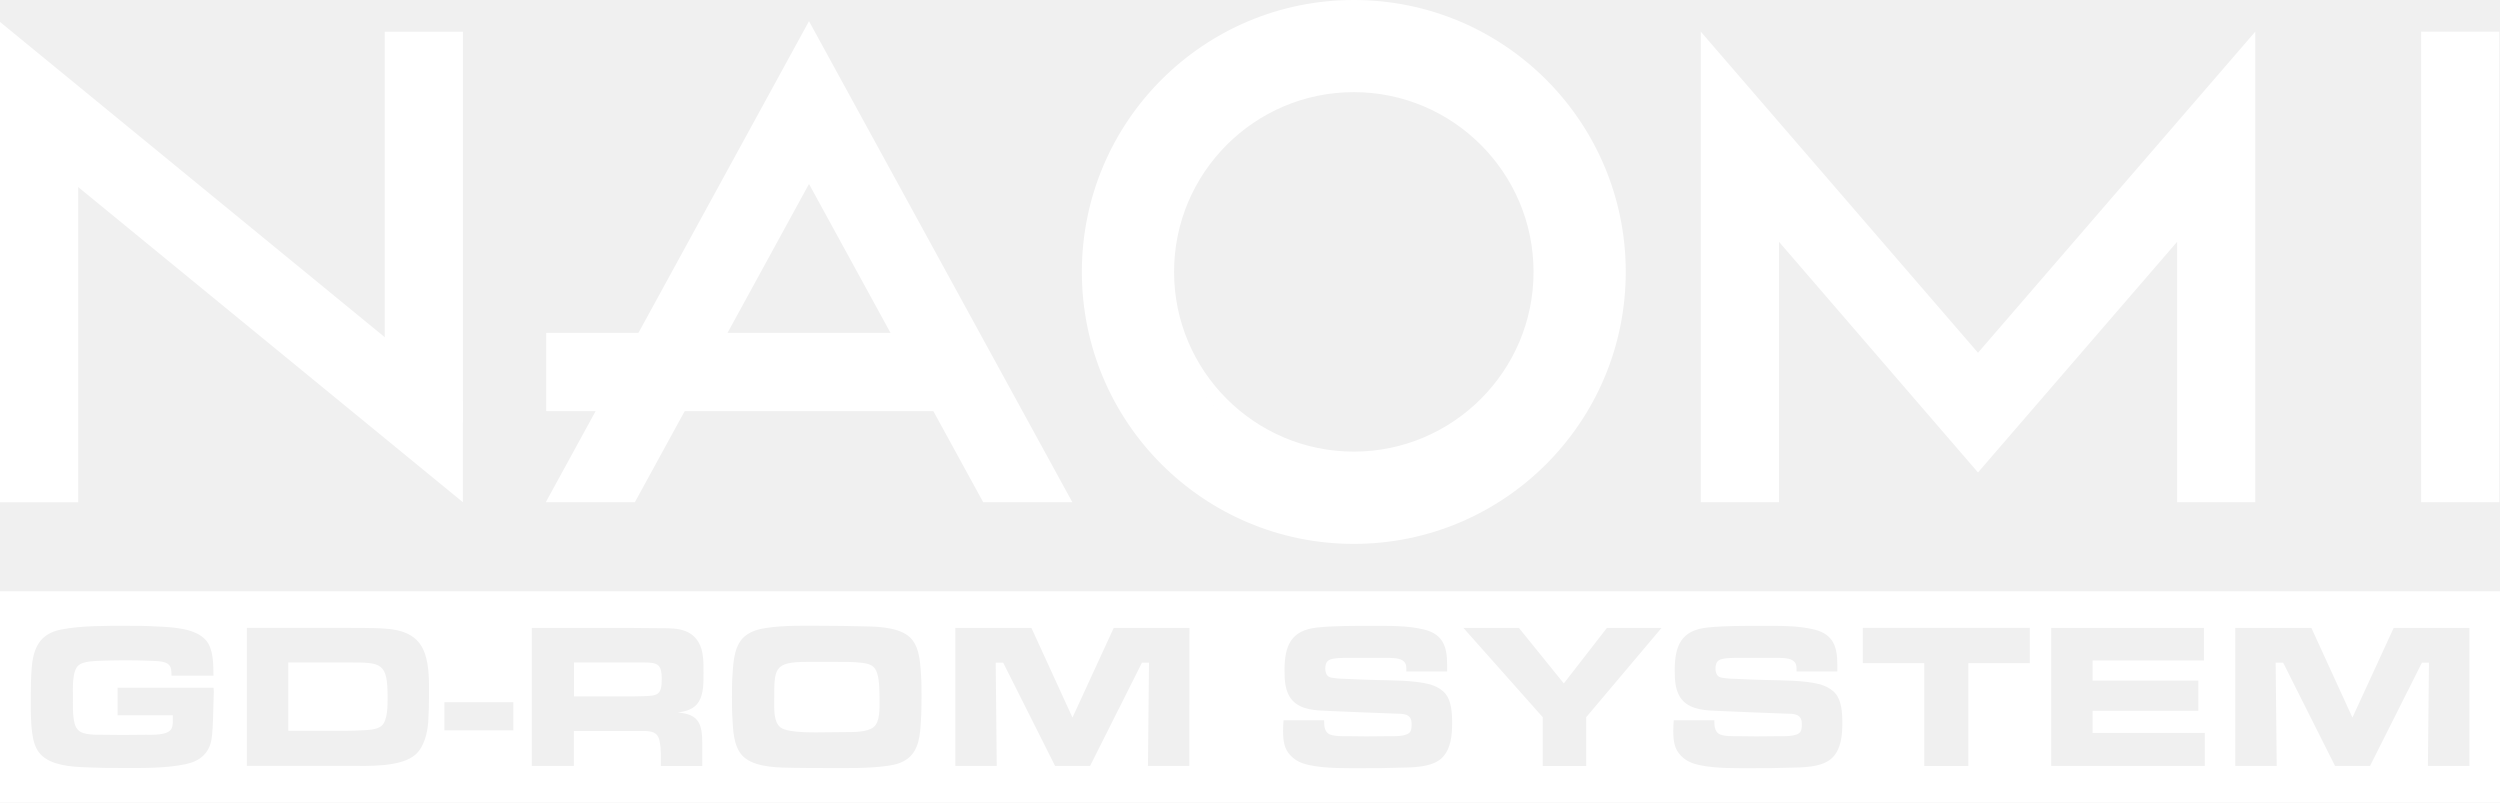
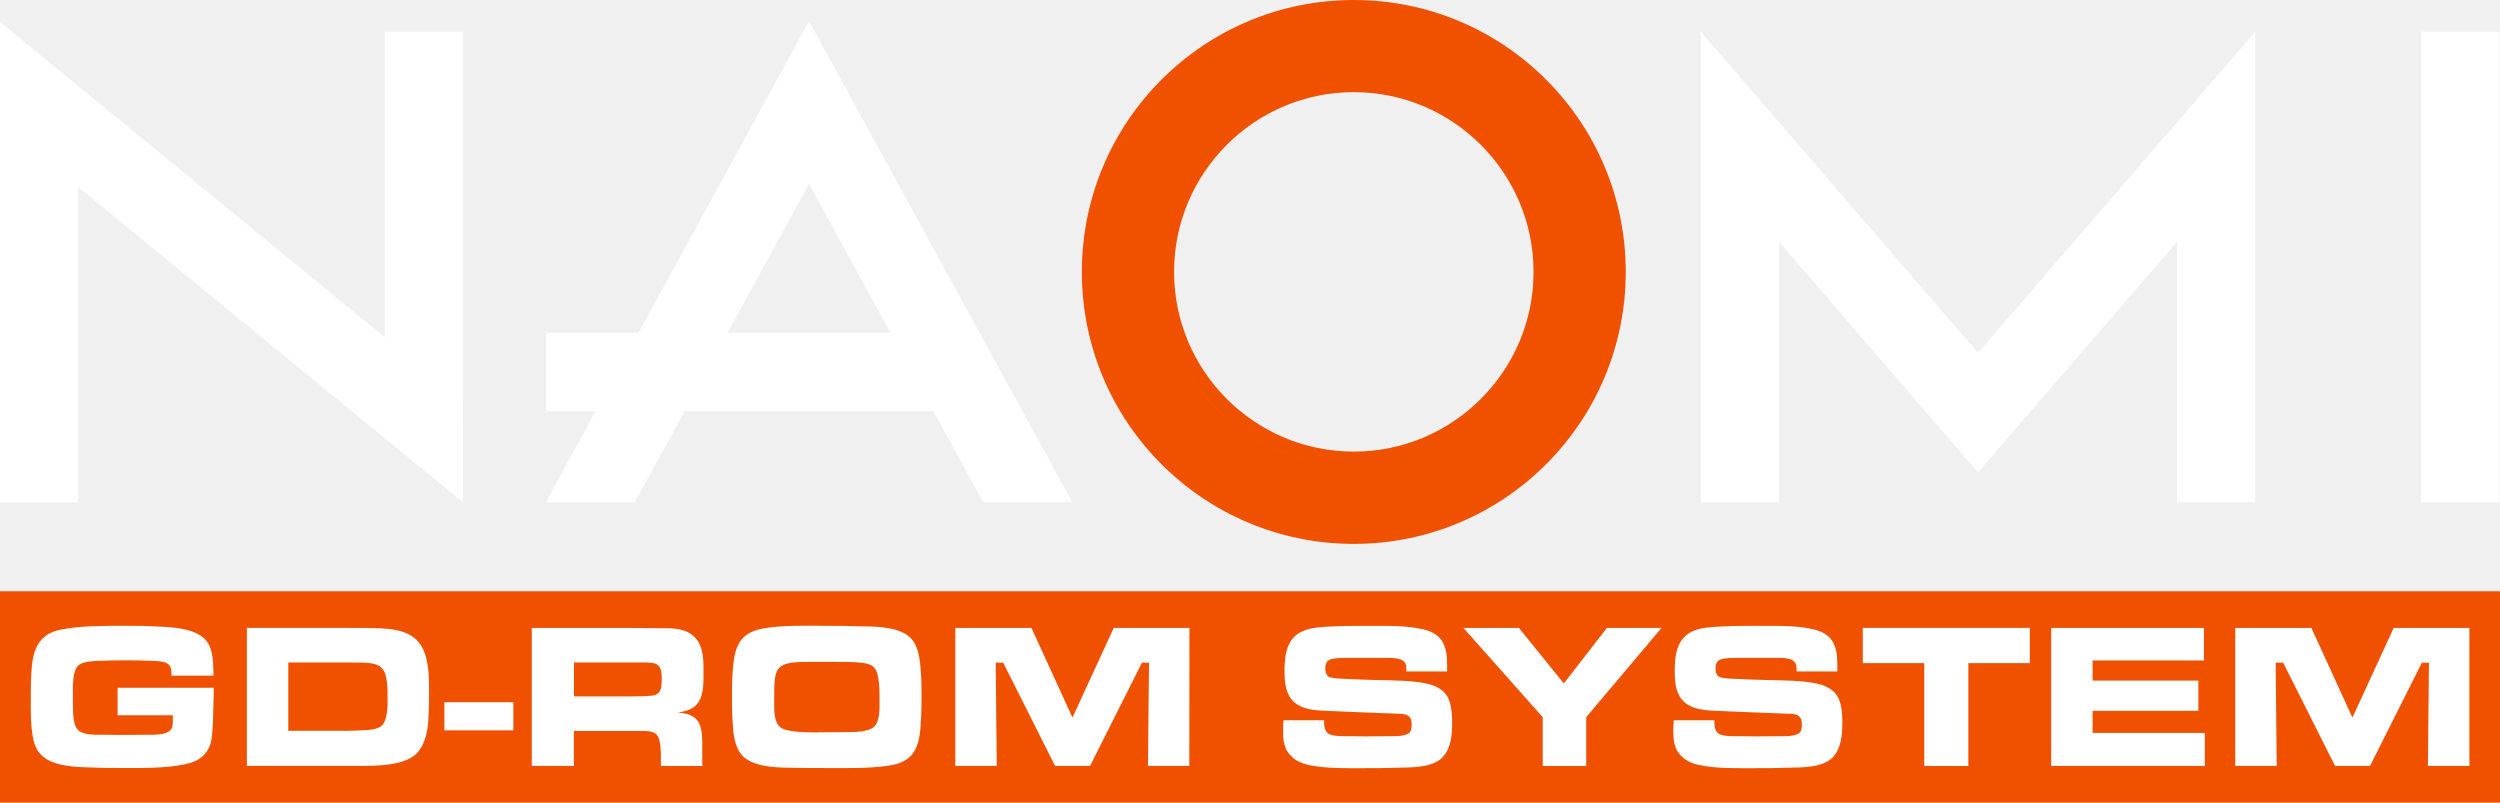
- <svg xmlns="http://www.w3.org/2000/svg" version="1.1" viewBox="0 0 3839 1232.6">
-   <rect x="838.8" y="511.2" class="st0" width="611.1" height="120.1" style="fill: rgb(255, 255, 255);" />
-   <rect x="3717.9" y="48.6" class="st0" width="120.1" height="722.6" style="fill: rgb(255, 255, 255);" />
-   <polygon class="st0" points="3463.2 48.6 3037.4 541.7 2611.7 48.6 2611.7 771.2 2731.8 771.2 2731.8 371.3 3037.4 725.5 3343.2 371.3 3343.2 771.2 3463.2 771.2" style="fill: rgb(255, 255, 255);" />
-   <rect x="590.8" y="48.7" class="st0" width="120.1" height="600.3" style="fill: rgb(255, 255, 255);" />
-   <rect y="164.1" class="st0" width="120.1" height="607.2" style="fill: rgb(255, 255, 255);" />
-   <polygon class="st0" points="710.8 616.1 710.8 771.2 0 188.9 0 33.7" style="fill: rgb(255, 255, 255);" />
-   <path class="st0" d="M 2078.9 0 C 1848.3 0 1661.3 186.9 1661.3 417.6 C 1661.3 648.3 1848.2 835.2 2078.9 835.2 C 2309.5 835.2 2496.5 648.3 2496.5 417.6 C 2496.5 186.9 2309.6 0 2078.9 0 Z M 2078.9 120.1 C 1914.5 120.1 1781.4 253.3 1781.4 417.6 C 1781.4 581.9 1914.6 715.1 2078.9 715.1 C 2243.2 715.1 2376.4 581.9 2376.4 417.6 C 2376.4 253.3 2243.2 120.1 2078.9 120.1 Z M 2078.9 693.5 C 1926.7 693.5 1802.9 569.7 1802.9 417.5 C 1802.9 265.3 1926.7 141.5 2078.9 141.5 C 2231.1 141.5 2354.9 265.3 2354.9 417.5 C 2355 569.7 2231.1 693.5 2078.9 693.5 Z M 2078.9 715.1 C 1914.5 715.1 1781.4 581.9 1781.4 417.6 C 1781.4 253.3 1914.6 120.1 2078.9 120.1 C 2243.2 120.1 2376.4 253.3 2376.4 417.6 C 2376.4 581.8 2243.2 715.1 2078.9 715.1 Z" style="fill: rgb(255, 255, 255);" />
-   <polygon class="st0" points="974.9 771.2 1242.3 282.5 1509.8 771.2 1646.7 771.2 1242.3 32.5 838.1 771.2" style="fill: rgb(255, 255, 255);" />
-   <path class="st0" d="M 535.8 1017.3 L 442.7 1017.3 L 442.7 1122.2 L 532.6 1122.2 C 540.2 1122.2 547.6 1121.9 555.1 1121.5 C 564 1121.2 578.3 1120.8 585.7 1114.8 C 595.6 1106.6 595.2 1082.7 595.2 1070.9 C 595.3 1017.3 585.7 1017.3 535.8 1017.3 Z" style="fill: rgb(255, 255, 255);" />
-   <path class="st0" d="M 1347 1033.9 C 1343.5 1022.4 1336.2 1019.6 1325.1 1018 C 1310.1 1016 1294.9 1016.4 1280 1016.4 L 1239.4 1016.4 C 1187.9 1016.4 1188.9 1026.6 1188.9 1075.9 C 1188.9 1087.9 1187.6 1108.3 1198.4 1116.9 C 1210.4 1126.4 1255 1124.5 1269.6 1124.5 C 1279.8 1124.5 1290.3 1124.2 1300.5 1124.2 C 1312.2 1124.2 1331.4 1124.2 1341.1 1116.9 C 1351.6 1109 1350.6 1087.6 1350.6 1075.9 C 1350.6 1064.3 1350.6 1045 1347 1033.9 Z" style="fill: rgb(255, 255, 255);" />
-   <path class="st0" d="M 989.4 1017.3 L 881.4 1017.3 L 881.4 1069.4 L 972.3 1069.4 C 977.1 1069.4 981.8 1069.1 986.6 1069.1 C 1009.8 1068.4 1016.2 1067.8 1016.2 1042.4 C 1016.1 1020.9 1010.7 1017.3 989.4 1017.3 Z" style="fill: rgb(255, 255, 255);" />
-   <path class="st0" d="M 0 907.9 L 0 1232.6 L 3839 1232.6 L 3839 907.9 L 0 907.9 L 0 907.9 Z M 327.5 1090.4 C 327.2 1099.6 327.2 1108.8 326.5 1117.7 C 325.5 1134.5 324.5 1148.6 311.9 1160.6 C 304.3 1167.9 294.5 1171.4 284.3 1173.6 C 252.6 1180.3 215.1 1179.3 182.6 1179.3 C 168.6 1179.3 154.6 1179.3 140.7 1178.6 C 118.8 1177.9 88.6 1177.3 69.8 1164.6 C 61.2 1158.9 56.5 1151.9 53 1142.1 C 46.4 1122.4 47.3 1087.2 47.3 1066.8 C 47.3 1053.5 47.6 1040.1 48.6 1026.7 C 50.9 995.3 61 973 94 966.7 C 124.9 960.6 163 961 194.1 961 C 209.7 961 225 961 240.1 962 C 263 963 299.9 964.3 316.1 983 C 328.1 996.7 327.5 1020.5 327.8 1037.6 L 263.3 1037.6 C 263.3 1031.5 263.6 1023.9 258.2 1019.8 C 255.1 1017.5 252.1 1016.7 248.3 1016 C 242.6 1015 236.2 1015 230.5 1014.7 C 216.5 1014 202.5 1014 188.6 1014 C 177.1 1014 165.4 1014.3 153.9 1014.7 C 144.7 1015 128.4 1015.4 120.9 1021.4 C 110.4 1029.6 112 1057.6 112 1069.4 C 112 1081.8 111.3 1098.7 114.5 1110.7 C 115.8 1115.5 117.1 1118.3 120.9 1121.9 C 128.5 1128.9 147.9 1128.3 157.4 1128.3 C 167.6 1128.3 177.8 1128.6 188 1128.6 C 199.7 1128.6 211.5 1128.3 223.3 1128.3 C 232.8 1128.3 257.3 1129.6 263.1 1119.4 C 265.4 1115.3 265.4 1109.5 265.4 1105.1 L 265.4 1098.4 L 180.6 1098.4 L 180.6 1056.1 L 328 1056.1 C 328 1058.1 328.3 1060.2 328.3 1062.2 L 327.5 1090.4 Z M 657.6 1108.5 C 656.3 1125.6 651.5 1146.3 638.5 1158.3 C 616.6 1178.3 565.7 1176.1 538.1 1176.1 L 379.1 1176.1 L 379.1 964.2 L 537.1 964.2 C 549.2 964.2 561.3 964.2 573.3 964.5 C 606.3 965.2 640.7 968 652.7 1004.3 C 659.3 1024.3 658.8 1046.6 658.8 1067.3 C 658.8 1080.9 658.4 1094.9 657.6 1108.5 Z M 788.2 1121.5 L 682.4 1121.5 L 682.4 1078.3 L 788.3 1078.3 L 788.3 1121.5 Z M 1078.4 1141.6 L 1078.4 1176.3 L 1014.8 1176.3 C 1014.8 1163.6 1015.5 1150.2 1012.8 1137.8 C 1010 1123.8 1000.1 1122.5 987.3 1122.5 L 881.2 1122.5 L 881.2 1176.2 L 816.6 1176.2 L 816.6 964.3 L 972.6 964.3 C 984 964.3 995.8 964.6 1007.3 964.6 C 1031.5 964.9 1058.4 962.3 1072.7 986.2 C 1080.9 999.9 1080.3 1018.9 1080.3 1034.2 C 1080.3 1048.2 1080.6 1064.8 1073.3 1077.1 C 1066.3 1089.1 1053.9 1092.1 1040.9 1094.2 C 1073.3 1096.5 1078.4 1112 1078.4 1141.6 Z M 1414.1 1107.5 C 1413.1 1127.2 1411.3 1151.7 1394.1 1164.7 C 1385.2 1171.7 1375 1174.2 1363.9 1175.9 C 1333 1180.3 1300.6 1179.4 1269.5 1179.4 C 1252.9 1179.4 1236.1 1179.4 1219.7 1179.1 C 1197.5 1178.8 1163.8 1178.8 1145 1164.8 C 1127.9 1152.4 1125.9 1127 1125 1107.6 C 1124 1095.2 1124 1082.8 1124 1070.4 C 1124 1058 1124 1045.6 1125 1033.2 C 1126.3 1013.8 1128.1 989 1145 976 C 1153.9 969.3 1164.4 966.1 1175.2 964.5 C 1205.1 959.7 1239.5 961 1269.6 961 C 1286.4 961 1303 961.3 1319.8 961.7 C 1342 962 1375.4 962 1394.1 976 C 1411.2 988.7 1412.8 1013.8 1414.1 1033.2 C 1415.1 1045.6 1415.1 1058 1415.1 1070.4 C 1415 1082.8 1415 1095.2 1414.1 1107.5 Z M 1826.3 1176.2 L 1762.8 1176.2 L 1764.4 1017.6 L 1753.6 1017.6 L 1673.9 1176.2 L 1620.2 1176.2 L 1540.5 1017.6 L 1529 1017.6 L 1530.6 1176.2 L 1467 1176.2 L 1467 964.3 L 1583.9 964.3 L 1646.9 1101.9 L 1710.2 964.3 L 1826.5 964.3 L 1826.3 1176.2 L 1826.3 1176.2 Z M 2215.5 1162.6 C 2200.2 1179.2 2166.9 1178.5 2146.3 1178.9 C 2129.7 1179.6 2113.3 1179.6 2096.7 1179.6 C 2069.1 1179.6 2035.7 1180.6 2008.7 1174.5 C 1998.5 1172.2 1989.6 1168.1 1982.4 1160.8 C 1971.6 1150.3 1970.3 1136.6 1970.3 1122.3 C 1970.3 1116.9 1970.6 1111.5 1971 1106 L 2033.3 1106 C 2033.3 1110.8 2033.3 1115.2 2034.9 1119.7 C 2035.9 1122.5 2037.2 1124.5 2039.7 1126.4 C 2045.8 1131.2 2063.9 1130.5 2070.8 1130.5 C 2080 1130.5 2088.9 1130.8 2098.1 1130.8 C 2109.6 1130.8 2120.6 1130.5 2132.1 1130.5 C 2140 1130.5 2160.1 1131.5 2165.5 1123.8 C 2167.7 1120.3 2167.7 1115.6 2167.7 1111.7 C 2167.7 1095.4 2155 1096.1 2141.9 1095.8 C 2107.9 1094.8 2073.9 1093 2039.8 1091.7 C 2021.4 1091 1997.9 1090.4 1984.5 1075.4 C 1973.3 1063 1972.5 1045.2 1972.5 1029.4 C 1972.5 991.6 1982.4 967.7 2023 963.6 C 2050.3 960.8 2078.6 961.1 2106.2 961.1 C 2132.9 961.1 2161.2 960.4 2187.2 966.8 C 2216.1 974.2 2222.2 993.1 2222.2 1020.9 L 2222.2 1031.1 L 2159.6 1031.1 L 2159.6 1028 C 2159.6 1021.9 2159 1017.5 2153.5 1014 C 2147.4 1009.9 2133.1 1010.2 2126.2 1010.2 L 2071.3 1010.2 C 2064.7 1010.2 2045.8 1009.9 2040.2 1014 C 2036.1 1016.8 2035.1 1021.9 2035.1 1026.7 C 2035.1 1030.5 2036.1 1035.6 2039.2 1038.2 C 2041.4 1040.2 2044.6 1040.7 2047.4 1041 C 2054.8 1042.3 2062.4 1042.3 2069.6 1042.6 C 2083.9 1043.3 2098.2 1043.9 2112.5 1044.2 C 2137 1044.9 2171.9 1044.5 2195.8 1050.9 C 2203.4 1053.2 2210.1 1056.3 2216.2 1061.7 C 2229.2 1073.2 2229.9 1095.1 2229.9 1111 C 2229.8 1128.6 2228.2 1148.9 2215.5 1162.6 Z M 2435.8 1101.3 L 2435.8 1176.3 L 2369 1176.3 L 2369 1101.3 L 2247.3 964.3 L 2332.5 964.3 L 2401.4 1049.5 L 2467.5 964.3 L 2551.4 964.3 L 2435.8 1101.3 Z M 2814.7 1162.6 C 2799.4 1179.2 2766.1 1178.5 2745.5 1178.9 C 2728.9 1179.6 2712.5 1179.6 2695.9 1179.6 C 2668.3 1179.6 2634.9 1180.6 2607.9 1174.5 C 2597.7 1172.2 2588.8 1168.1 2581.6 1160.8 C 2570.8 1150.3 2569.5 1136.6 2569.5 1122.3 C 2569.5 1116.9 2569.8 1111.5 2570.2 1106 L 2632.5 1106 C 2632.5 1110.8 2632.5 1115.2 2634.1 1119.7 C 2635.1 1122.5 2636.4 1124.5 2638.9 1126.4 C 2645 1131.2 2663.1 1130.5 2670 1130.5 C 2679.2 1130.5 2688.1 1130.8 2697.3 1130.8 C 2708.8 1130.8 2719.8 1130.5 2731.3 1130.5 C 2739.2 1130.5 2759.3 1131.5 2764.7 1123.8 C 2766.9 1120.3 2766.9 1115.6 2766.9 1111.7 C 2766.9 1095.4 2754.2 1096.1 2741.1 1095.8 C 2707.1 1094.8 2673.1 1093 2639 1091.7 C 2620.6 1091 2597.1 1090.4 2583.7 1075.4 C 2572.5 1063 2571.7 1045.2 2571.7 1029.4 C 2571.7 991.6 2581.6 967.7 2622.2 963.6 C 2649.5 960.8 2677.8 961.1 2705.4 961.1 C 2732.1 961.1 2760.4 960.4 2786.4 966.8 C 2815.3 974.2 2821.4 993.1 2821.4 1020.9 L 2821.4 1031.1 L 2758.8 1031.1 L 2758.8 1028 C 2758.8 1021.9 2758.1 1017.5 2752.7 1014 C 2746.6 1009.9 2732.3 1010.2 2725.4 1010.2 L 2670.5 1010.2 C 2663.9 1010.2 2645 1009.9 2639.4 1014 C 2635.3 1016.8 2634.3 1021.9 2634.3 1026.7 C 2634.3 1030.5 2635.3 1035.6 2638.4 1038.2 C 2640.6 1040.2 2643.8 1040.7 2646.6 1041 C 2654 1042.3 2661.6 1042.3 2668.8 1042.6 C 2683.1 1043.3 2697.4 1043.9 2711.7 1044.2 C 2736.2 1044.9 2771.1 1044.5 2795 1050.9 C 2802.6 1053.2 2809.3 1056.3 2815.4 1061.7 C 2828.4 1073.2 2829.1 1095.1 2829.1 1111 C 2829 1128.6 2827.4 1148.9 2814.7 1162.6 Z M 3117 1018.3 L 3022.6 1018.3 L 3022.6 1176.3 L 2954.9 1176.3 L 2954.9 1018.3 L 2860.5 1018.3 L 2860.5 964.2 L 3117 964.2 L 3117 1018.3 L 3117 1018.3 Z M 3385.6 1176.2 L 3149.8 1176.2 L 3149.8 964.3 L 3384.4 964.3 L 3384.4 1014.2 L 3213.4 1014.2 L 3213.4 1045.1 L 3375.8 1045.1 L 3375.8 1091.5 L 3213.4 1091.5 L 3213.4 1125.5 L 3385.7 1125.5 L 3385.7 1176.2 L 3385.6 1176.2 Z M 3791.9 1176.2 L 3728.3 1176.2 L 3729.9 1017.6 L 3719.1 1017.6 L 3639.4 1176.2 L 3585.7 1176.2 L 3506 1017.6 L 3494.5 1017.6 L 3496.1 1176.2 L 3432.5 1176.2 L 3432.5 964.3 L 3549.4 964.3 L 3612.4 1101.9 L 3675.7 964.3 L 3792 964.3 L 3792 1176.2 L 3791.9 1176.2 Z" style="fill: rgb(255, 255, 255);" />
+ <svg xmlns="http://www.w3.org/2000/svg" version="1.1" id="Layer_1" x="0px" y="0px" viewBox="0 0 3839 1232.6" style="enable-background:new 0 0 3839 1232.6;" xml:space="preserve">
+   <defs id="defs37" />
+   <style type="text/css" id="style2">
+ 	.st0{fill:#FFFFFF;}
+ 	.st1{fill:#034693;}
+ 	.st2{fill:#F05100;}
+ 	.st3{fill:#CF3312;}
+ 	.st4{fill:#1281C4;}
+ </style>
+   <g id="g32">
+     <rect x="29.9" y="936.5" class="st0" width="3781.9" height="277.7" id="rect4" />
+     <rect x="838.8" y="511.2" width="611.1" height="120.1" id="rect6" style="fill:#ffffff;fill-opacity:1" />
+     <rect x="3717.9" y="48.6" width="120.1" height="722.6" id="rect8" style="fill:#ffffff;fill-opacity:1" />
+     <polygon points="3463.2,48.6 3037.4,541.7 2611.7,48.6 2611.7,771.2 2731.8,771.2 2731.8,371.3 3037.4,725.5 3343.2,371.3    3343.2,771.2 3463.2,771.2  " id="polygon10" style="fill:#ffffff;fill-opacity:1" />
+     <rect x="590.8" y="48.7" width="120.1" height="600.3" id="rect12" style="fill:#ffffff;fill-opacity:1" />
+     <rect y="164.1" width="120.1" height="607.2" id="rect14" style="fill:#ffffff;fill-opacity:1" />
+     <polygon points="710.8,616.1 710.8,771.2 0,188.9 0,33.7  " id="polygon16" style="fill:#ffffff;fill-opacity:1" />
+     <path class="st2" d="M2078.9,0c-230.6,0-417.6,186.9-417.6,417.6s186.9,417.6,417.6,417.6c230.6,0,417.6-186.9,417.6-417.6   S2309.6,0,2078.9,0z M2078.9,120.1c-164.4,0-297.5,133.2-297.5,297.5s133.2,297.5,297.5,297.5s297.5-133.2,297.5-297.5   S2243.2,120.1,2078.9,120.1z M2078.9,693.5c-152.2,0-276-123.8-276-276c0-152.2,123.8-276,276-276c152.2,0,276,123.8,276,276   C2355,569.7,2231.1,693.5,2078.9,693.5z M2078.9,715.1c-164.4,0-297.5-133.2-297.5-297.5s133.2-297.5,297.5-297.5   s297.5,133.2,297.5,297.5C2376.4,581.8,2243.2,715.1,2078.9,715.1z" id="path18" />
+     <polygon points="974.9,771.2 1242.3,282.5 1509.8,771.2 1646.7,771.2 1242.3,32.5 838.1,771.2  " id="polygon20" style="fill:#ffffff;fill-opacity:1" />
+     <g id="g30">
+       <path class="st2" d="M535.8,1017.3h-93.1v104.9h89.9c7.6,0,15-0.3,22.5-0.7c8.9-0.3,23.2-0.7,30.6-6.7c9.9-8.2,9.5-32.1,9.5-43.9    C595.3,1017.3,585.7,1017.3,535.8,1017.3z" id="path22" />
+       <path class="st2" d="M1347,1033.9c-3.5-11.5-10.8-14.3-21.9-15.9c-15-2-30.2-1.6-45.1-1.6h-40.6c-51.5,0-50.5,10.2-50.5,59.5    c0,12-1.3,32.4,9.5,41c12,9.5,56.6,7.6,71.2,7.6c10.2,0,20.7-0.3,30.9-0.3c11.7,0,30.9,0,40.6-7.3c10.5-7.9,9.5-29.3,9.5-41    C1350.6,1064.3,1350.6,1045,1347,1033.9z" id="path24" />
+       <path class="st2" d="M989.4,1017.3h-108v52.1h90.9c4.8,0,9.5-0.3,14.3-0.3c23.2-0.7,29.6-1.3,29.6-26.7    C1016.1,1020.9,1010.7,1017.3,989.4,1017.3z" id="path26" />
+       <path class="st2" d="M0,907.9v324.7h3839V907.9L0,907.9L0,907.9z M327.5,1090.4c-0.3,9.2-0.3,18.4-1,27.3    c-1,16.8-2,30.9-14.6,42.9c-7.6,7.3-17.4,10.8-27.6,13c-31.7,6.7-69.2,5.7-101.7,5.7c-14,0-28,0-41.9-0.7    c-21.9-0.7-52.1-1.3-70.9-14c-8.6-5.7-13.3-12.7-16.8-22.5c-6.6-19.7-5.7-54.9-5.7-75.3c0-13.3,0.3-26.7,1.3-40.1    c2.3-31.4,12.4-53.7,45.4-60c30.9-6.1,69-5.7,100.1-5.7c15.6,0,30.9,0,46,1c22.9,1,59.8,2.3,76,21c12,13.7,11.4,37.5,11.7,54.6    h-64.5c0-6.1,0.3-13.7-5.1-17.8c-3.1-2.3-6.1-3.1-9.9-3.8c-5.7-1-12.1-1-17.8-1.3c-14-0.7-28-0.7-41.9-0.7    c-11.5,0-23.2,0.3-34.7,0.7c-9.2,0.3-25.5,0.7-33,6.7c-10.5,8.2-8.9,36.2-8.9,48c0,12.4-0.7,29.3,2.5,41.3    c1.3,4.8,2.6,7.6,6.4,11.2c7.6,7,27,6.4,36.5,6.4c10.2,0,20.4,0.3,30.6,0.3c11.7,0,23.5-0.3,35.3-0.3c9.5,0,34,1.3,39.8-8.9    c2.3-4.1,2.3-9.9,2.3-14.3v-6.7h-84.8v-42.3H328c0,2,0.3,4.1,0.3,6.1L327.5,1090.4z M657.6,1108.5c-1.3,17.1-6.1,37.8-19.1,49.8    c-21.9,20-72.8,17.8-100.4,17.8H379.1V964.2h158c12.1,0,24.2,0,36.2,0.3c33,0.7,67.4,3.5,79.4,39.8c6.6,20,6.1,42.3,6.1,63    C658.8,1080.9,658.4,1094.9,657.6,1108.5z M788.2,1121.5H682.4v-43.2h105.9V1121.5z M1078.4,1141.6v34.7h-63.6    c0-12.7,0.7-26.1-2-38.5c-2.8-14-12.7-15.3-25.5-15.3H881.2v53.7h-64.6V964.3h156c11.4,0,23.2,0.3,34.7,0.3    c24.2,0.3,51.1-2.3,65.4,21.6c8.2,13.7,7.6,32.7,7.6,48c0,14,0.3,30.6-7,42.9c-7,12-19.4,15-32.4,17.1    C1073.3,1096.5,1078.4,1112,1078.4,1141.6z M1414.1,1107.5c-1,19.7-2.8,44.2-20,57.2c-8.9,7-19.1,9.5-30.2,11.2    c-30.9,4.4-63.3,3.5-94.4,3.5c-16.6,0-33.4,0-49.8-0.3c-22.2-0.3-55.9-0.3-74.7-14.3c-17.1-12.4-19.1-37.8-20-57.2    c-1-12.4-1-24.8-1-37.2c0-12.4,0-24.8,1-37.2c1.3-19.4,3.1-44.2,20-57.2c8.9-6.7,19.4-9.9,30.2-11.5c29.9-4.8,64.3-3.5,94.4-3.5    c16.8,0,33.4,0.3,50.2,0.7c22.2,0.3,55.6,0.3,74.3,14.3c17.1,12.7,18.7,37.8,20,57.2c1,12.4,1,24.8,1,37.2    C1415,1082.8,1415,1095.2,1414.1,1107.5z M1826.3,1176.2h-63.5l1.6-158.6h-10.8l-79.7,158.6h-53.7l-79.7-158.6h-11.5l1.6,158.6    h-63.6V964.3h116.9l63,137.6l63.3-137.6h116.3L1826.3,1176.2L1826.3,1176.2z M2215.5,1162.6c-15.3,16.6-48.6,15.9-69.2,16.3    c-16.6,0.7-33,0.7-49.6,0.7c-27.6,0-61,1-88-5.1c-10.2-2.3-19.1-6.4-26.3-13.7c-10.8-10.5-12.1-24.2-12.1-38.5    c0-5.4,0.3-10.8,0.7-16.3h62.3c0,4.8,0,9.2,1.6,13.7c1,2.8,2.3,4.8,4.8,6.7c6.1,4.8,24.2,4.1,31.1,4.1c9.2,0,18.1,0.3,27.3,0.3    c11.5,0,22.5-0.3,34-0.3c7.9,0,28,1,33.4-6.7c2.2-3.5,2.2-8.2,2.2-12.1c0-16.3-12.7-15.6-25.8-15.9c-34-1-68-2.8-102.1-4.1    c-18.4-0.7-41.9-1.3-55.3-16.3c-11.2-12.4-12-30.2-12-46c0-37.8,9.9-61.7,50.5-65.8c27.3-2.8,55.6-2.5,83.2-2.5    c26.7,0,55-0.7,81,5.7c28.9,7.4,35,26.3,35,54.1v10.2h-62.6v-3.1c0-6.1-0.6-10.5-6.1-14c-6.1-4.1-20.4-3.8-27.3-3.8h-54.9    c-6.6,0-25.5-0.3-31.1,3.8c-4.1,2.8-5.1,7.9-5.1,12.7c0,3.8,1,8.9,4.1,11.5c2.2,2,5.4,2.5,8.2,2.8c7.4,1.3,15,1.3,22.2,1.6    c14.3,0.7,28.6,1.3,42.9,1.6c24.5,0.7,59.4,0.3,83.3,6.7c7.6,2.3,14.3,5.4,20.4,10.8c13,11.5,13.7,33.4,13.7,49.3    C2229.8,1128.6,2228.2,1148.9,2215.5,1162.6z M2435.8,1101.3v75H2369v-75l-121.7-137h85.2l68.9,85.2l66.1-85.2h83.9L2435.8,1101.3    z M2814.7,1162.6c-15.3,16.6-48.6,15.9-69.2,16.3c-16.6,0.7-33,0.7-49.6,0.7c-27.6,0-61,1-88-5.1c-10.2-2.3-19.1-6.4-26.3-13.7    c-10.8-10.5-12.1-24.2-12.1-38.5c0-5.4,0.3-10.8,0.7-16.3h62.3c0,4.8,0,9.2,1.6,13.7c1,2.8,2.3,4.8,4.8,6.7    c6.1,4.8,24.2,4.1,31.1,4.1c9.2,0,18.1,0.3,27.3,0.3c11.5,0,22.5-0.3,34-0.3c7.9,0,28,1,33.4-6.7c2.2-3.5,2.2-8.2,2.2-12.1    c0-16.3-12.7-15.6-25.8-15.9c-34-1-68-2.8-102.1-4.1c-18.4-0.7-41.9-1.3-55.3-16.3c-11.2-12.4-12-30.2-12-46    c0-37.8,9.9-61.7,50.5-65.8c27.3-2.8,55.6-2.5,83.2-2.5c26.7,0,55-0.7,81,5.7c28.9,7.4,35,26.3,35,54.1v10.2h-62.6v-3.1    c0-6.1-0.7-10.5-6.1-14c-6.1-4.1-20.4-3.8-27.3-3.8h-54.9c-6.6,0-25.5-0.3-31.1,3.8c-4.1,2.8-5.1,7.9-5.1,12.7    c0,3.8,1,8.9,4.1,11.5c2.2,2,5.4,2.5,8.2,2.8c7.4,1.3,15,1.3,22.2,1.6c14.3,0.7,28.6,1.3,42.9,1.6c24.5,0.7,59.4,0.3,83.3,6.7    c7.6,2.3,14.3,5.4,20.4,10.8c13,11.5,13.7,33.4,13.7,49.3C2829,1128.6,2827.4,1148.9,2814.7,1162.6z M3117,1018.3h-94.4v158h-67.7    v-158h-94.4v-54.1H3117L3117,1018.3L3117,1018.3z M3385.6,1176.2h-235.8V964.3h234.6v49.9h-171v30.9h162.4v46.4h-162.4v34h172.3    v50.7H3385.6z M3791.9,1176.2h-63.6l1.6-158.6h-10.8l-79.7,158.6h-53.7l-79.7-158.6h-11.5l1.6,158.6h-63.6V964.3h116.9l63,137.6    l63.3-137.6h116.3v211.9H3791.9z" id="path28" />
+     </g>
+   </g>
</svg>
